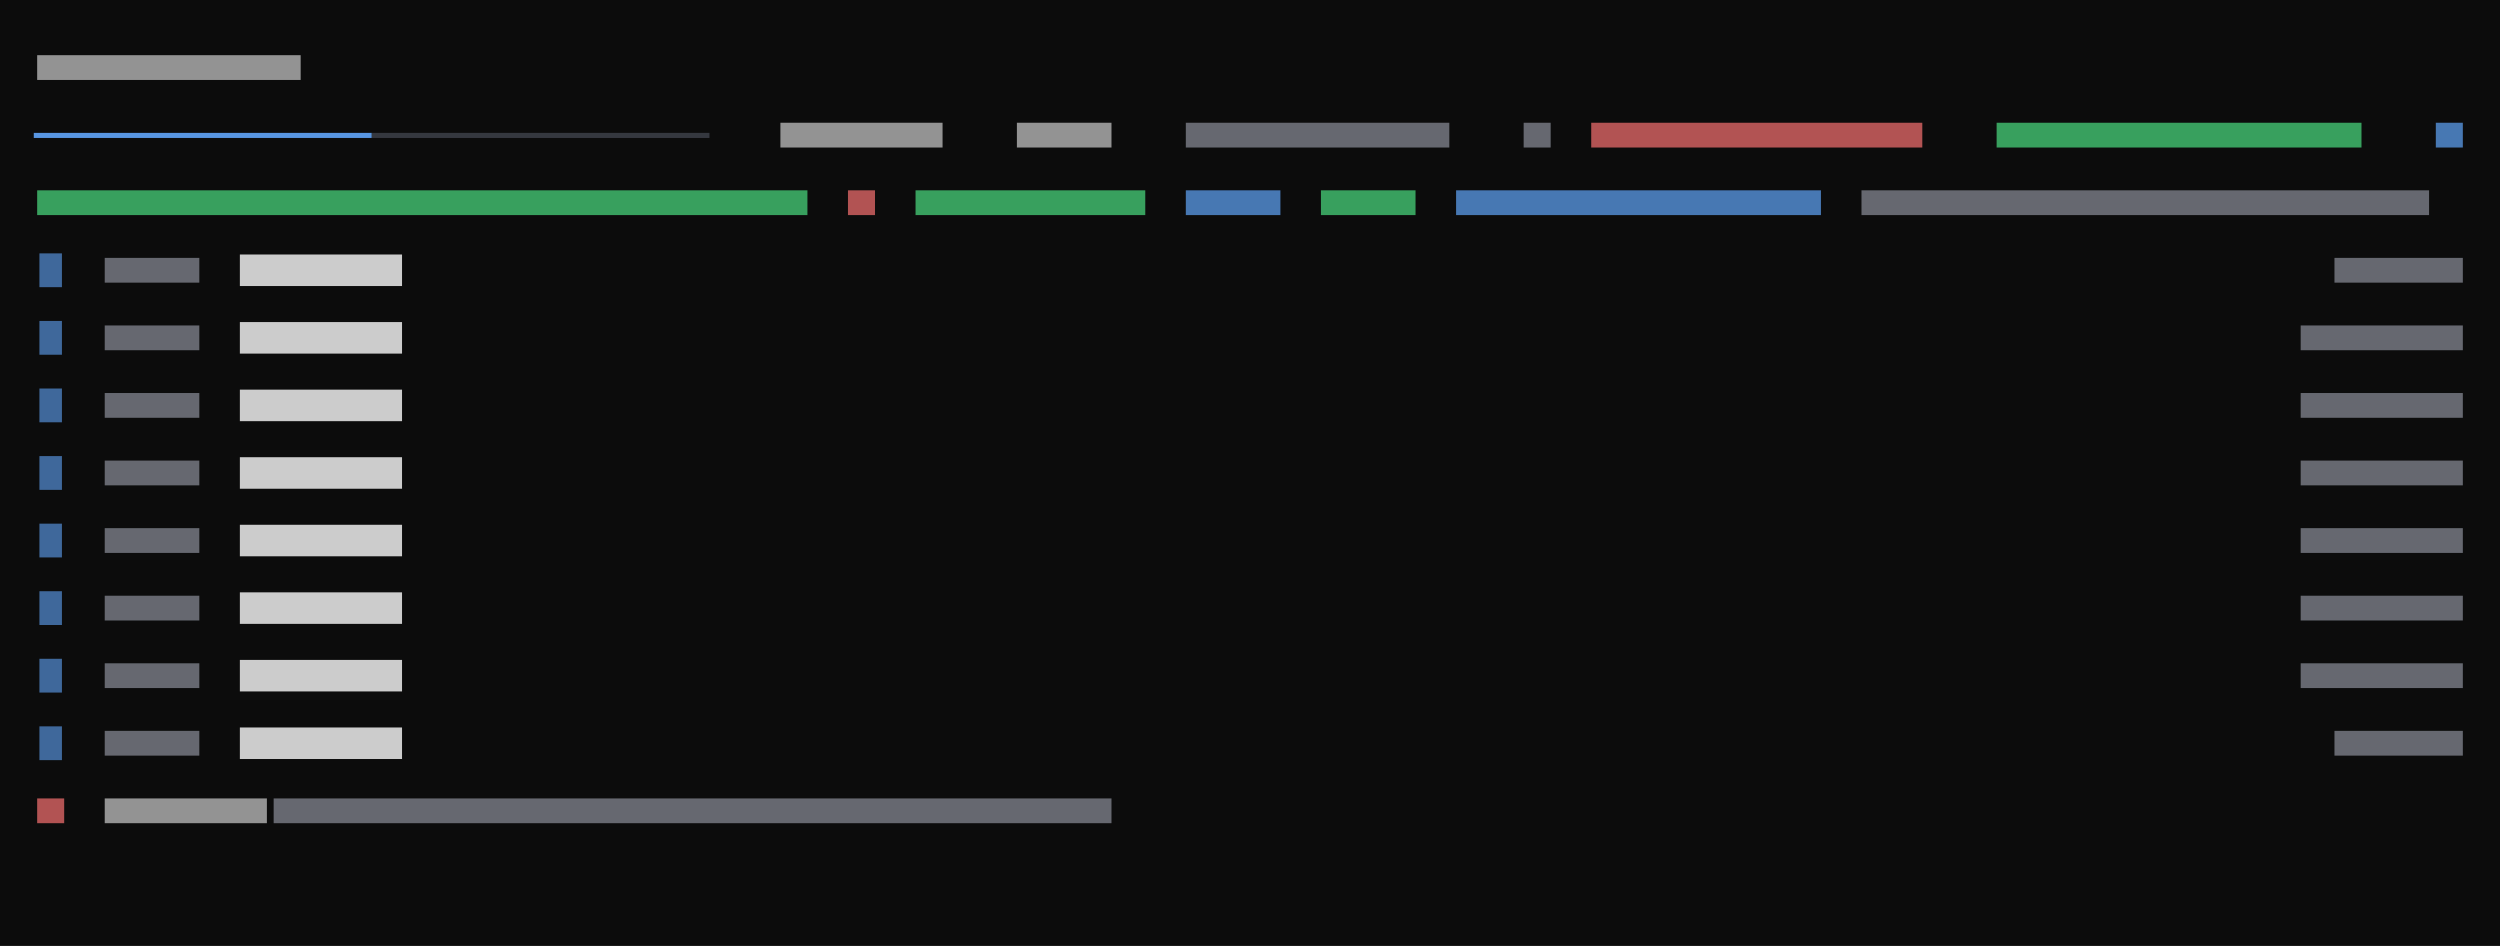
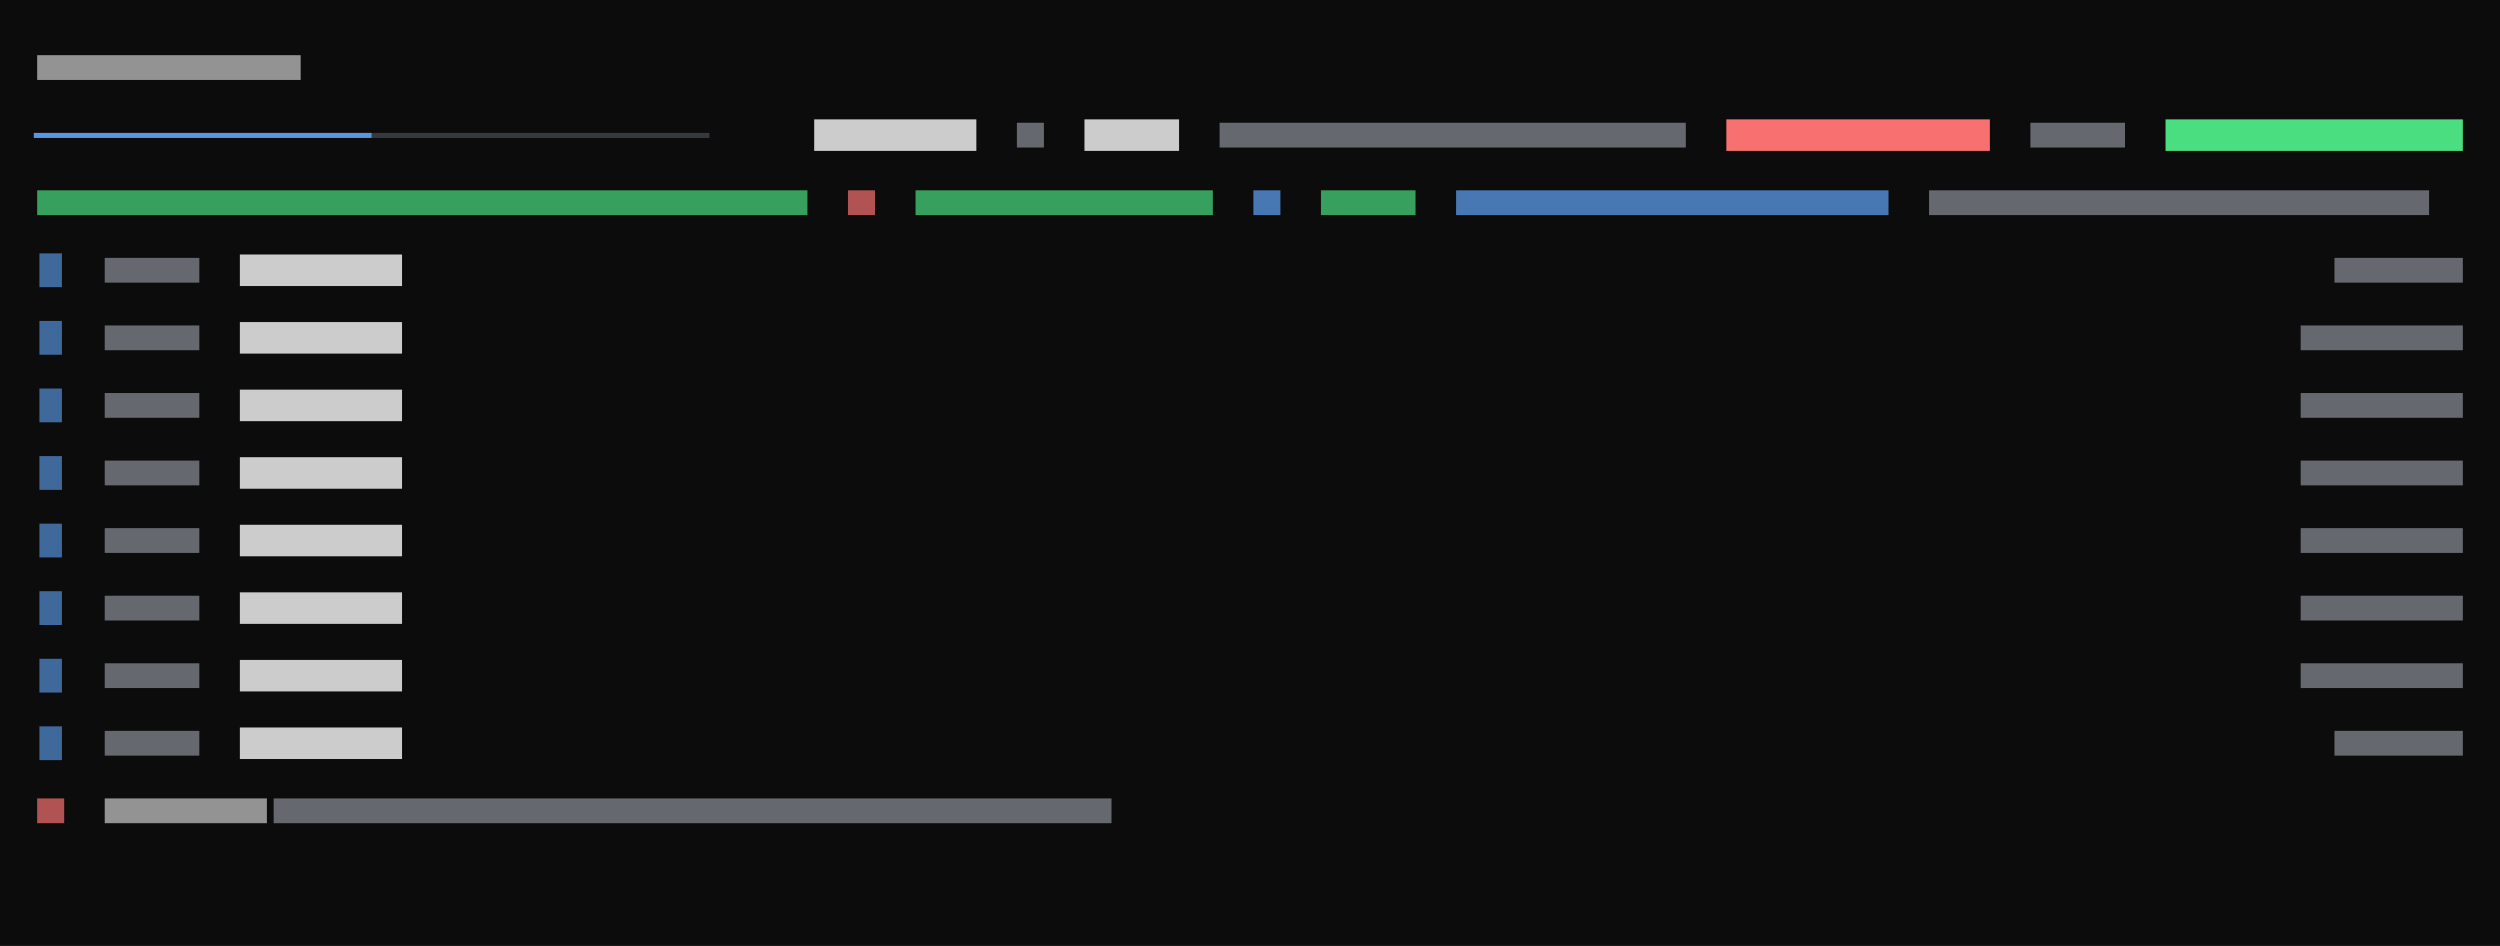
<svg xmlns="http://www.w3.org/2000/svg" viewBox="0 0 444 168" preserveAspectRatio="xMinYMin slice">
  <rect width="100%" height="100%" fill="#0c0c0c" />
  <g transform="translate(6 6)">
    <path fill="#3a3d45" opacity="0.9" d="M60 17.6h3.4v0.9h-3.4zM62.6 17.6h3.4v0.9h-3.4zM66 17.6h3.4v0.9h-3.4zM68.6 17.6h3.4v0.9h-3.4zM72 17.6h3.4v0.9h-3.4zM74.6 17.6h3.4v0.9h-3.4zM78 17.6h3.4v0.9h-3.4zM80.6 17.6h3.4v0.9h-3.4zM84 17.6h3.4v0.9h-3.4zM86.6 17.6h3.4v0.9h-3.4zM90 17.6h3.4v0.9h-3.4zM92.6 17.6h3.4v0.9h-3.4zM96 17.6h3.4v0.9h-3.4zM98.6 17.6h3.4v0.9h-3.4zM102 17.6h3.4v0.9h-3.4zM104.6 17.6h3.4v0.9h-3.4zM108 17.6h3.4v0.9h-3.4zM110.6 17.6h3.4v0.9h-3.4zM114 17.6h3.4v0.9h-3.4zM116.6 17.6h3.4v0.9h-3.4z" />
-     <path fill="#4ade80" opacity="0.7" d="M348.6 15.8h64.8v4.4h-64.8zM0.6 27.8h136.8v4.4h-136.8zM156.6 27.8h40.8v4.4h-40.8zM228.6 27.8h16.8v4.4h-16.8z" />
+     <path fill="#4ade80" opacity="0.7" d="M0.6 27.8h136.8v4.4h-136.8zM156.6 27.8h52.8v4.4h-52.8zM228.6 27.8h16.8v4.4h-16.8z" />
+     <path fill="#4ade80" d="M378.6 15.2h52.8v5.6h-52.8z" />
    <path fill="#60a5fa" opacity="0.6" d="M1 39h4v6h-4zM1 51h4v6h-4zM1 63h4v6h-4zM1 75h4v6h-4zM1 87h4v6h-4zM1 99h4v6h-4zM1 111h4v6h-4zM1 123h4v6h-4z" />
-     <path fill="#60a5fa" opacity="0.7" d="M426.6 15.8h4.8v4.4h-4.8zM204.6 27.8h16.8v4.4h-16.8zM252.6 27.8h64.8v4.4h-64.8z" />
+     <path fill="#60a5fa" opacity="0.7" d="M216.6 27.8h4.8v4.4h-4.8zM252.6 27.8h76.8v4.4h-76.8z" />
    <path fill="#60a5fa" opacity="0.9" d="M0 17.6h3.4v0.9h-3.4zM2.6 17.6h3.4v0.9h-3.4zM6 17.6h3.4v0.9h-3.4zM8.6 17.6h3.4v0.9h-3.4zM12 17.6h3.4v0.9h-3.4zM14.6 17.6h3.4v0.9h-3.4zM18 17.6h3.4v0.9h-3.4zM20.6 17.6h3.4v0.9h-3.4zM24 17.6h3.4v0.9h-3.4zM26.6 17.6h3.4v0.9h-3.4zM30 17.6h3.4v0.9h-3.4zM32.6 17.6h3.4v0.9h-3.4zM36 17.6h3.4v0.9h-3.4zM38.6 17.6h3.4v0.9h-3.4zM42 17.6h3.4v0.9h-3.4zM44.6 17.6h3.4v0.9h-3.4zM48 17.6h3.4v0.9h-3.4zM50.6 17.6h3.4v0.9h-3.4zM54 17.6h3.4v0.9h-3.4zM56.6 17.6h3.4v0.9h-3.4z" />
-     <path fill="#8b8f9a" opacity="0.7" d="M204.6 15.8h46.8v4.4h-46.8zM264.6 15.8h4.8v4.4h-4.8zM324.6 27.8h100.8v4.4h-100.8zM12.6 39.8h16.8v4.4h-16.8zM408.6 39.8h22.8v4.4h-22.8zM12.6 51.8h16.8v4.4h-16.8zM402.6 51.8h28.8v4.4h-28.8zM12.6 63.8h16.8v4.4h-16.8zM402.6 63.8h28.8v4.4h-28.8zM12.6 75.8h16.8v4.4h-16.8zM402.6 75.8h28.8v4.4h-28.8zM12.6 87.8h16.8v4.4h-16.8zM402.6 87.8h28.8v4.4h-28.8zM12.6 99.8h16.8v4.4h-16.8zM402.6 99.8h28.8v4.4h-28.8zM12.6 111.8h16.8v4.4h-16.8zM402.6 111.8h28.8v4.4h-28.8zM12.6 123.8h16.8v4.4h-16.8zM408.6 123.8h22.8v4.4h-22.8zM42.6 135.8h148.8v4.4h-148.8z" />
-     <path fill="#cccccc" opacity="0.7" d="M0.6 3.8h46.8v4.4h-46.8zM132.6 15.8h28.8v4.4h-28.8zM174.6 15.8h16.8v4.4h-16.8zM12.6 135.8h28.8v4.4h-28.8z" />
-     <path fill="#cccccc" d="M36.6 39.2h28.8v5.6h-28.8zM36.6 51.2h28.8v5.6h-28.8zM36.6 63.2h28.8v5.6h-28.8zM36.6 75.2h28.8v5.6h-28.8zM36.6 87.2h28.8v5.6h-28.8zM36.6 99.2h28.8v5.6h-28.8zM36.6 111.2h28.8v5.6h-28.8zM36.6 123.2h28.8v5.6h-28.8z" />
-     <path fill="#f87171" opacity="0.7" d="M276.6 15.8h58.8v4.4h-58.8zM144.6 27.8h4.8v4.4h-4.8zM0.6 135.8h4.8v4.4h-4.8z" />
+     <path fill="#8b8f9a" opacity="0.7" d="M174.6 15.8h4.8v4.4h-4.8zM210.6 15.8h82.8v4.4h-82.8zM354.6 15.8h16.8v4.4h-16.8zM336.6 27.8h88.8v4.4h-88.8zM12.6 39.8h16.8v4.4h-16.8zM408.6 39.8h22.8v4.4h-22.8zM12.6 51.8h16.8v4.4h-16.8zM402.6 51.8h28.8v4.4h-28.8zM12.6 63.8h16.8v4.4h-16.8zM402.6 63.8h28.8v4.4h-28.8zM12.6 75.8h16.8v4.4h-16.8zM402.6 75.8h28.8v4.4h-28.8zM12.6 87.8h16.8v4.4h-16.8zM402.6 87.8h28.8v4.4h-28.8zM12.6 99.8h16.8v4.4h-16.8zM402.6 99.8h28.8v4.4h-28.8zM12.6 111.8h16.8v4.4h-16.8zM402.6 111.8h28.8v4.4h-28.8zM12.6 123.8h16.8v4.4h-16.8zM408.6 123.8h22.8v4.4h-22.8zM42.6 135.8h148.8v4.4h-148.8z" />
+     <path fill="#cccccc" opacity="0.7" d="M0.6 3.8h46.8v4.4h-46.8zM12.6 135.8h28.8v4.4h-28.8z" />
+     <path fill="#cccccc" d="M138.6 15.2h28.8v5.6h-28.8zM186.6 15.2h16.8v5.6h-16.8zM36.6 39.2h28.8v5.6h-28.8zM36.6 51.2h28.8v5.6h-28.8zM36.6 63.2h28.8v5.6h-28.8zM36.6 75.2h28.8v5.6h-28.8zM36.6 87.2h28.8v5.6h-28.8zM36.6 99.2h28.8v5.6h-28.8zM36.6 111.2h28.8v5.6h-28.8zM36.6 123.2h28.8v5.6h-28.8z" />
+     <path fill="#f87171" opacity="0.7" d="M144.6 27.8h4.8v4.4h-4.8zM0.6 135.8h4.8v4.4h-4.8z" />
+     <path fill="#f87171" d="M300.6 15.2h46.8v5.6h-46.8z" />
  </g>
</svg>
